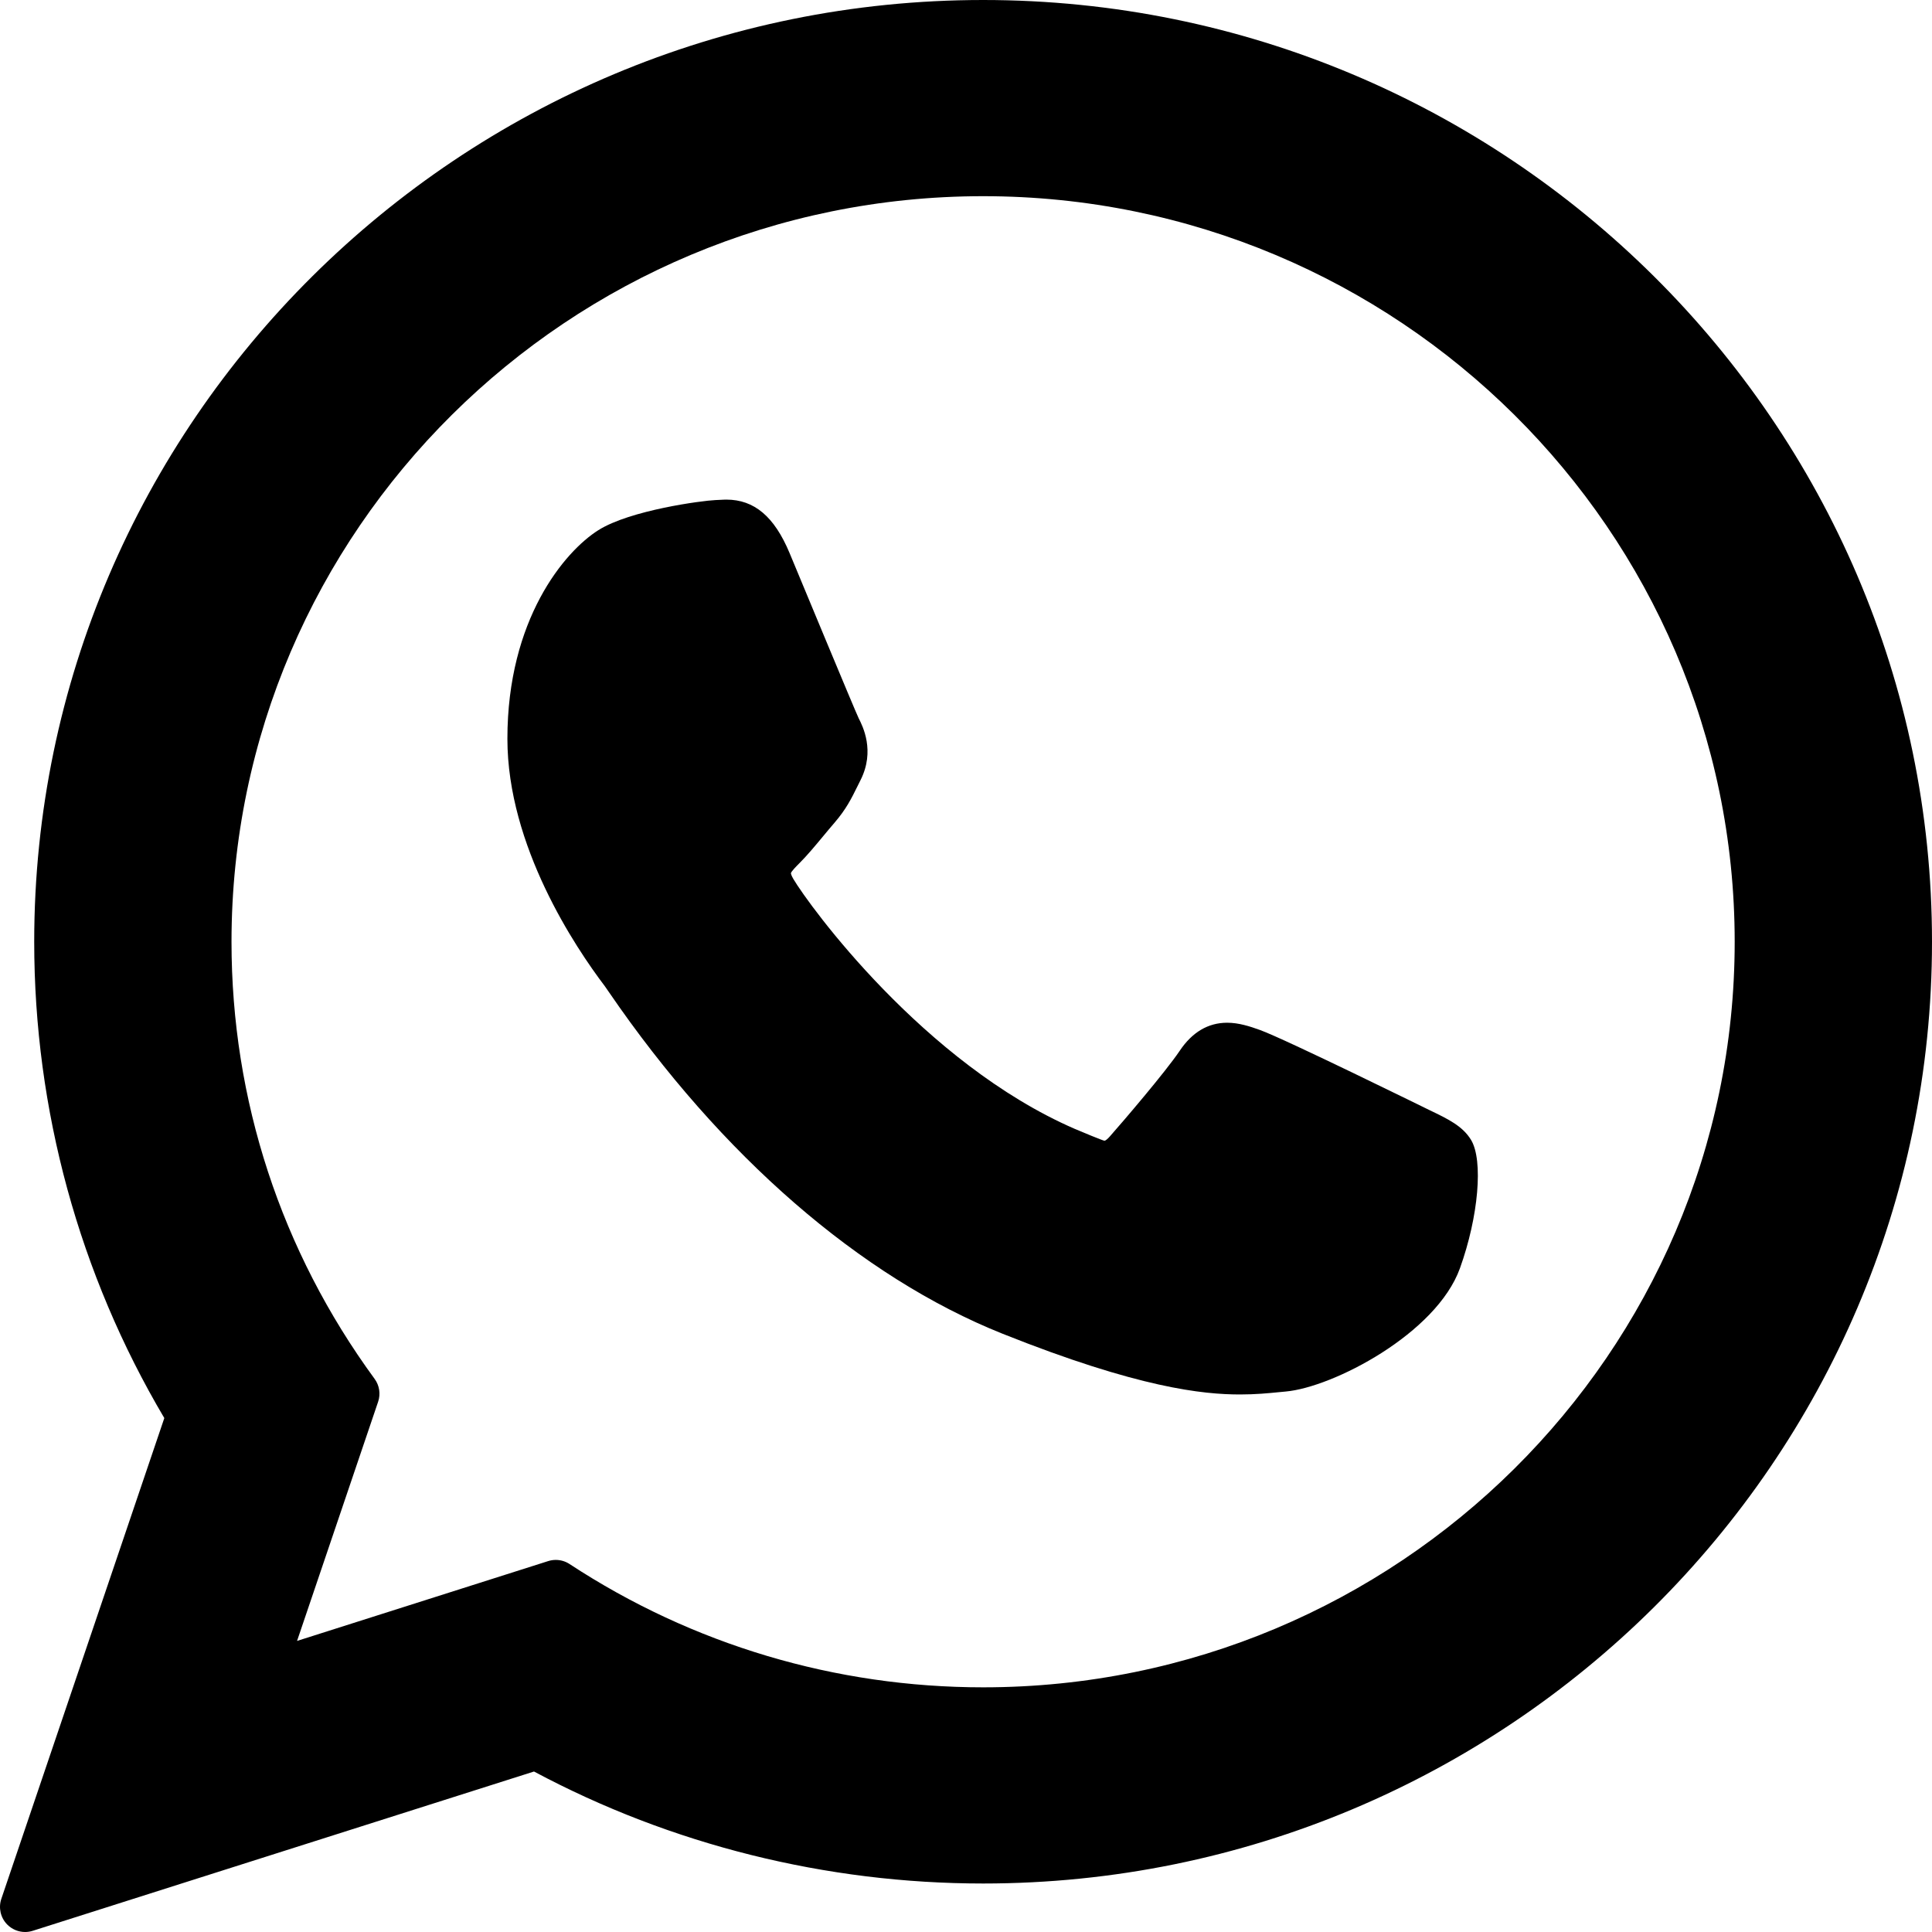
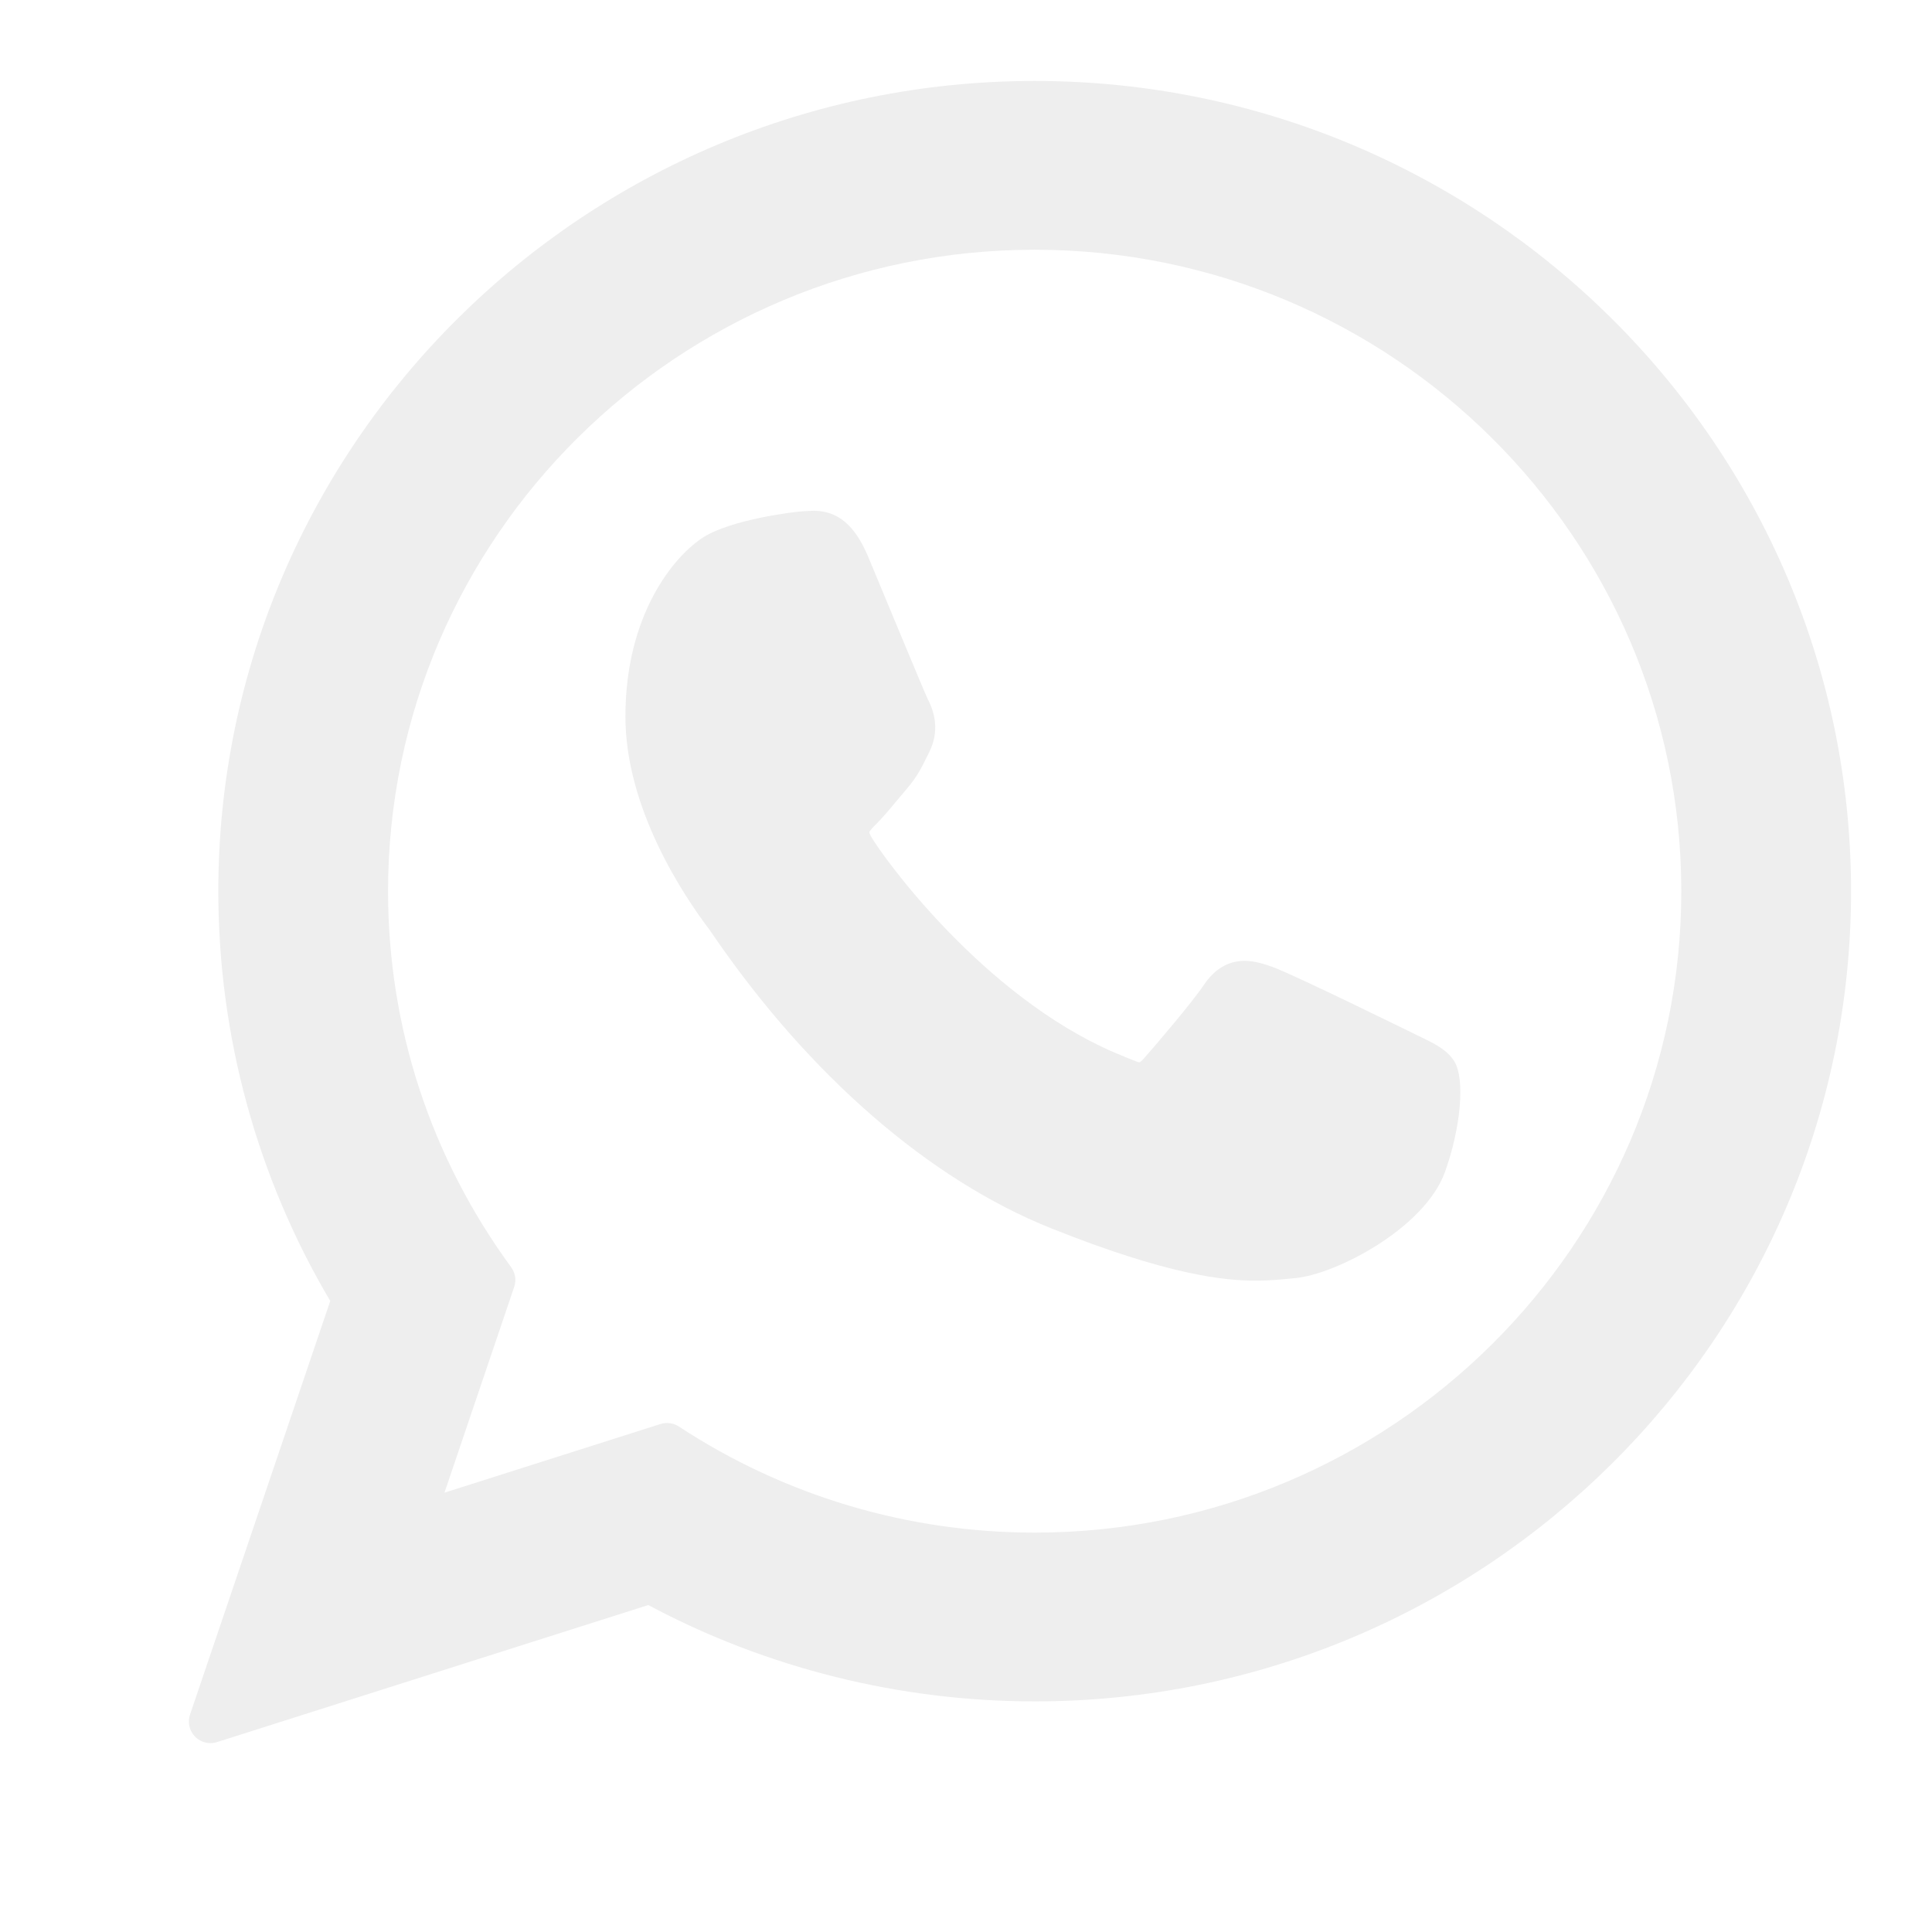
- <svg xmlns="http://www.w3.org/2000/svg" fill="#000000" height="800px" width="800px" version="1.1" id="Layer_1" viewBox="0 0 308 308" xml:space="preserve">
+ <svg xmlns="http://www.w3.org/2000/svg" fill="#eee" height="25px" width="25px" version="1.1" id="Layer_1" viewBox="-10 -15 308 358" xml:space="preserve">
  <g id="XMLID_468_">
    <path id="XMLID_469_" d="M227.904,176.981c-0.6-0.288-23.054-11.345-27.044-12.781c-1.629-0.585-3.374-1.156-5.23-1.156   c-3.032,0-5.579,1.511-7.563,4.479c-2.243,3.334-9.033,11.271-11.131,13.642c-0.274,0.313-0.648,0.687-0.872,0.687   c-0.201,0-3.676-1.431-4.728-1.888c-24.087-10.463-42.37-35.624-44.877-39.867c-0.358-0.61-0.373-0.887-0.376-0.887   c0.088-0.323,0.898-1.135,1.316-1.554c1.223-1.21,2.548-2.805,3.83-4.348c0.607-0.731,1.215-1.463,1.812-2.153   c1.86-2.164,2.688-3.844,3.648-5.79l0.503-1.011c2.344-4.657,0.342-8.587-0.305-9.856c-0.531-1.062-10.012-23.944-11.02-26.348   c-2.424-5.801-5.627-8.502-10.078-8.502c-0.413,0,0,0-1.732,0.073c-2.109,0.089-13.594,1.601-18.672,4.802   c-5.385,3.395-14.495,14.217-14.495,33.249c0,17.129,10.87,33.302,15.537,39.453c0.116,0.155,0.329,0.47,0.638,0.922   c17.873,26.102,40.154,45.446,62.741,54.469c21.745,8.686,32.042,9.69,37.896,9.69c0.001,0,0.001,0,0.001,0   c2.46,0,4.429-0.193,6.166-0.364l1.102-0.105c7.512-0.666,24.02-9.22,27.775-19.655c2.958-8.219,3.738-17.199,1.77-20.458   C233.168,179.508,230.845,178.393,227.904,176.981z" />
    <path id="XMLID_470_" d="M156.734,0C73.318,0,5.454,67.354,5.454,150.143c0,26.777,7.166,52.988,20.741,75.928L0.212,302.716   c-0.484,1.429-0.124,3.009,0.933,4.085C1.908,307.58,2.943,308,4,308c0.405,0,0.813-0.061,1.211-0.188l79.92-25.396   c21.87,11.685,46.588,17.853,71.604,17.853C240.143,300.27,308,232.923,308,150.143C308,67.354,240.143,0,156.734,0z    M156.734,268.994c-23.539,0-46.338-6.797-65.936-19.657c-0.659-0.433-1.424-0.655-2.194-0.655c-0.407,0-0.815,0.062-1.212,0.188   l-40.035,12.726l12.924-38.129c0.418-1.234,0.209-2.595-0.561-3.647c-14.924-20.392-22.813-44.485-22.813-69.677   c0-65.543,53.754-118.867,119.826-118.867c66.064,0,119.812,53.324,119.812,118.867   C276.546,215.678,222.799,268.994,156.734,268.994z" />
  </g>
</svg>
